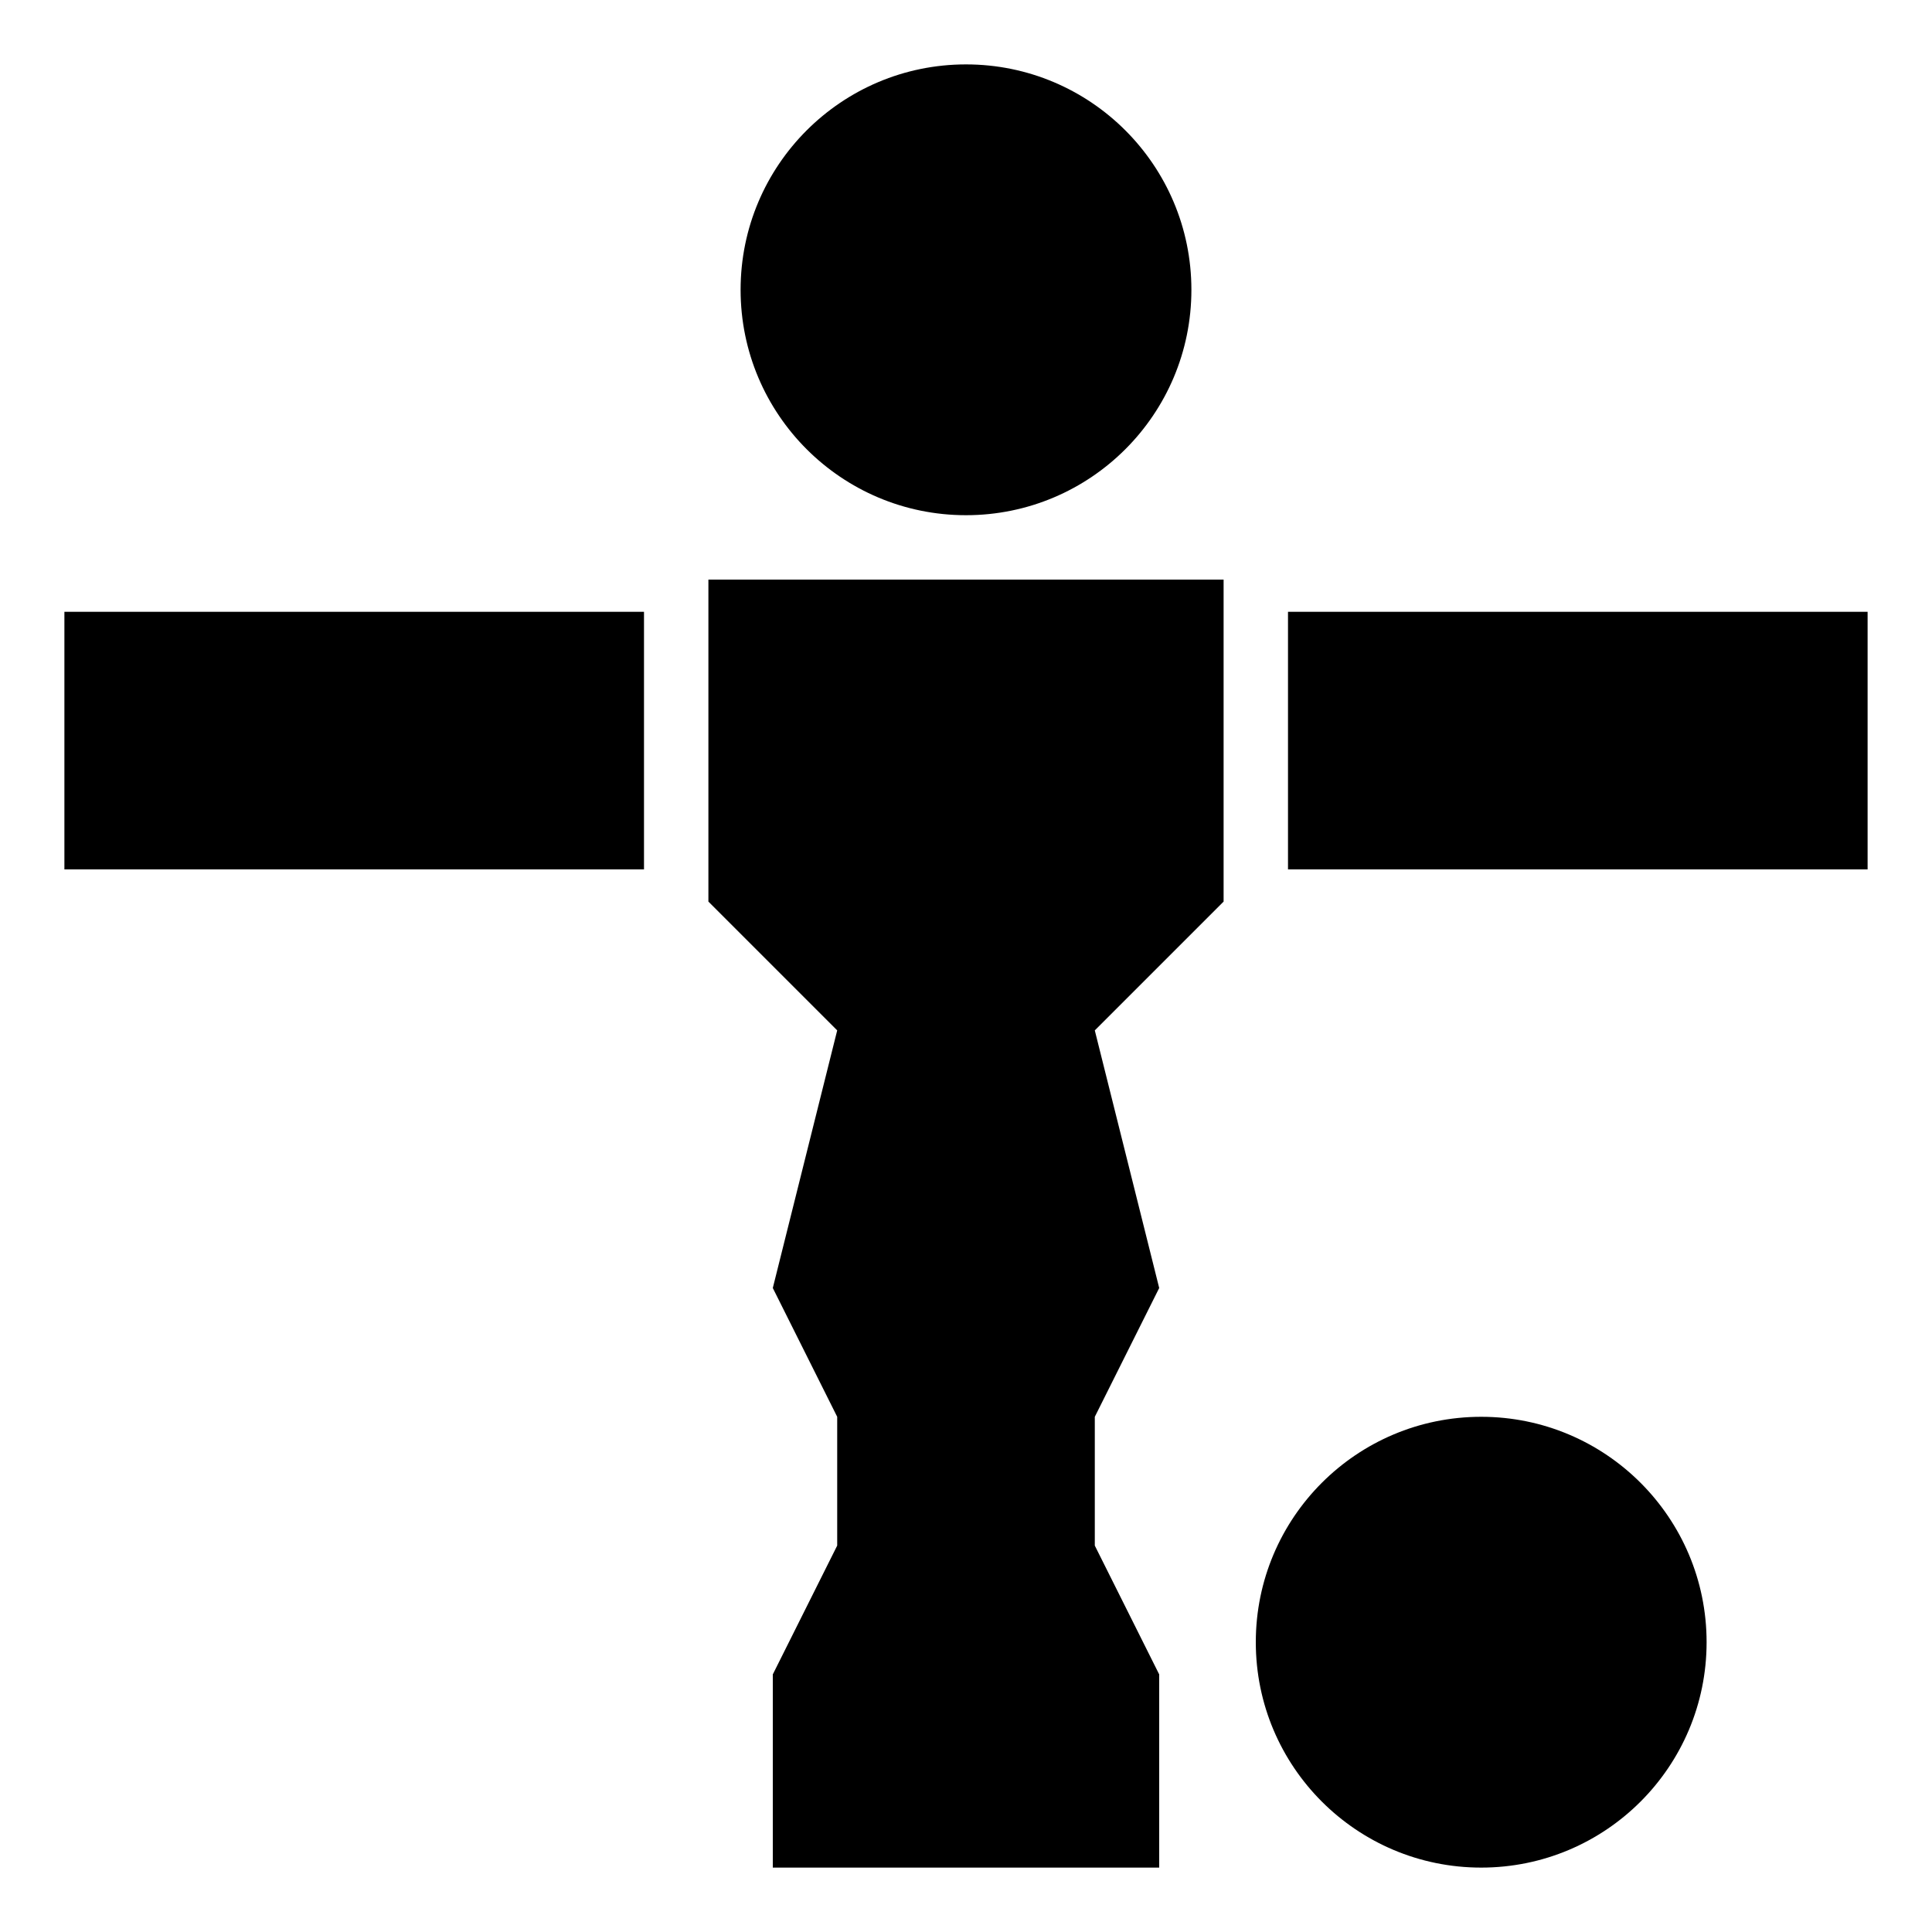
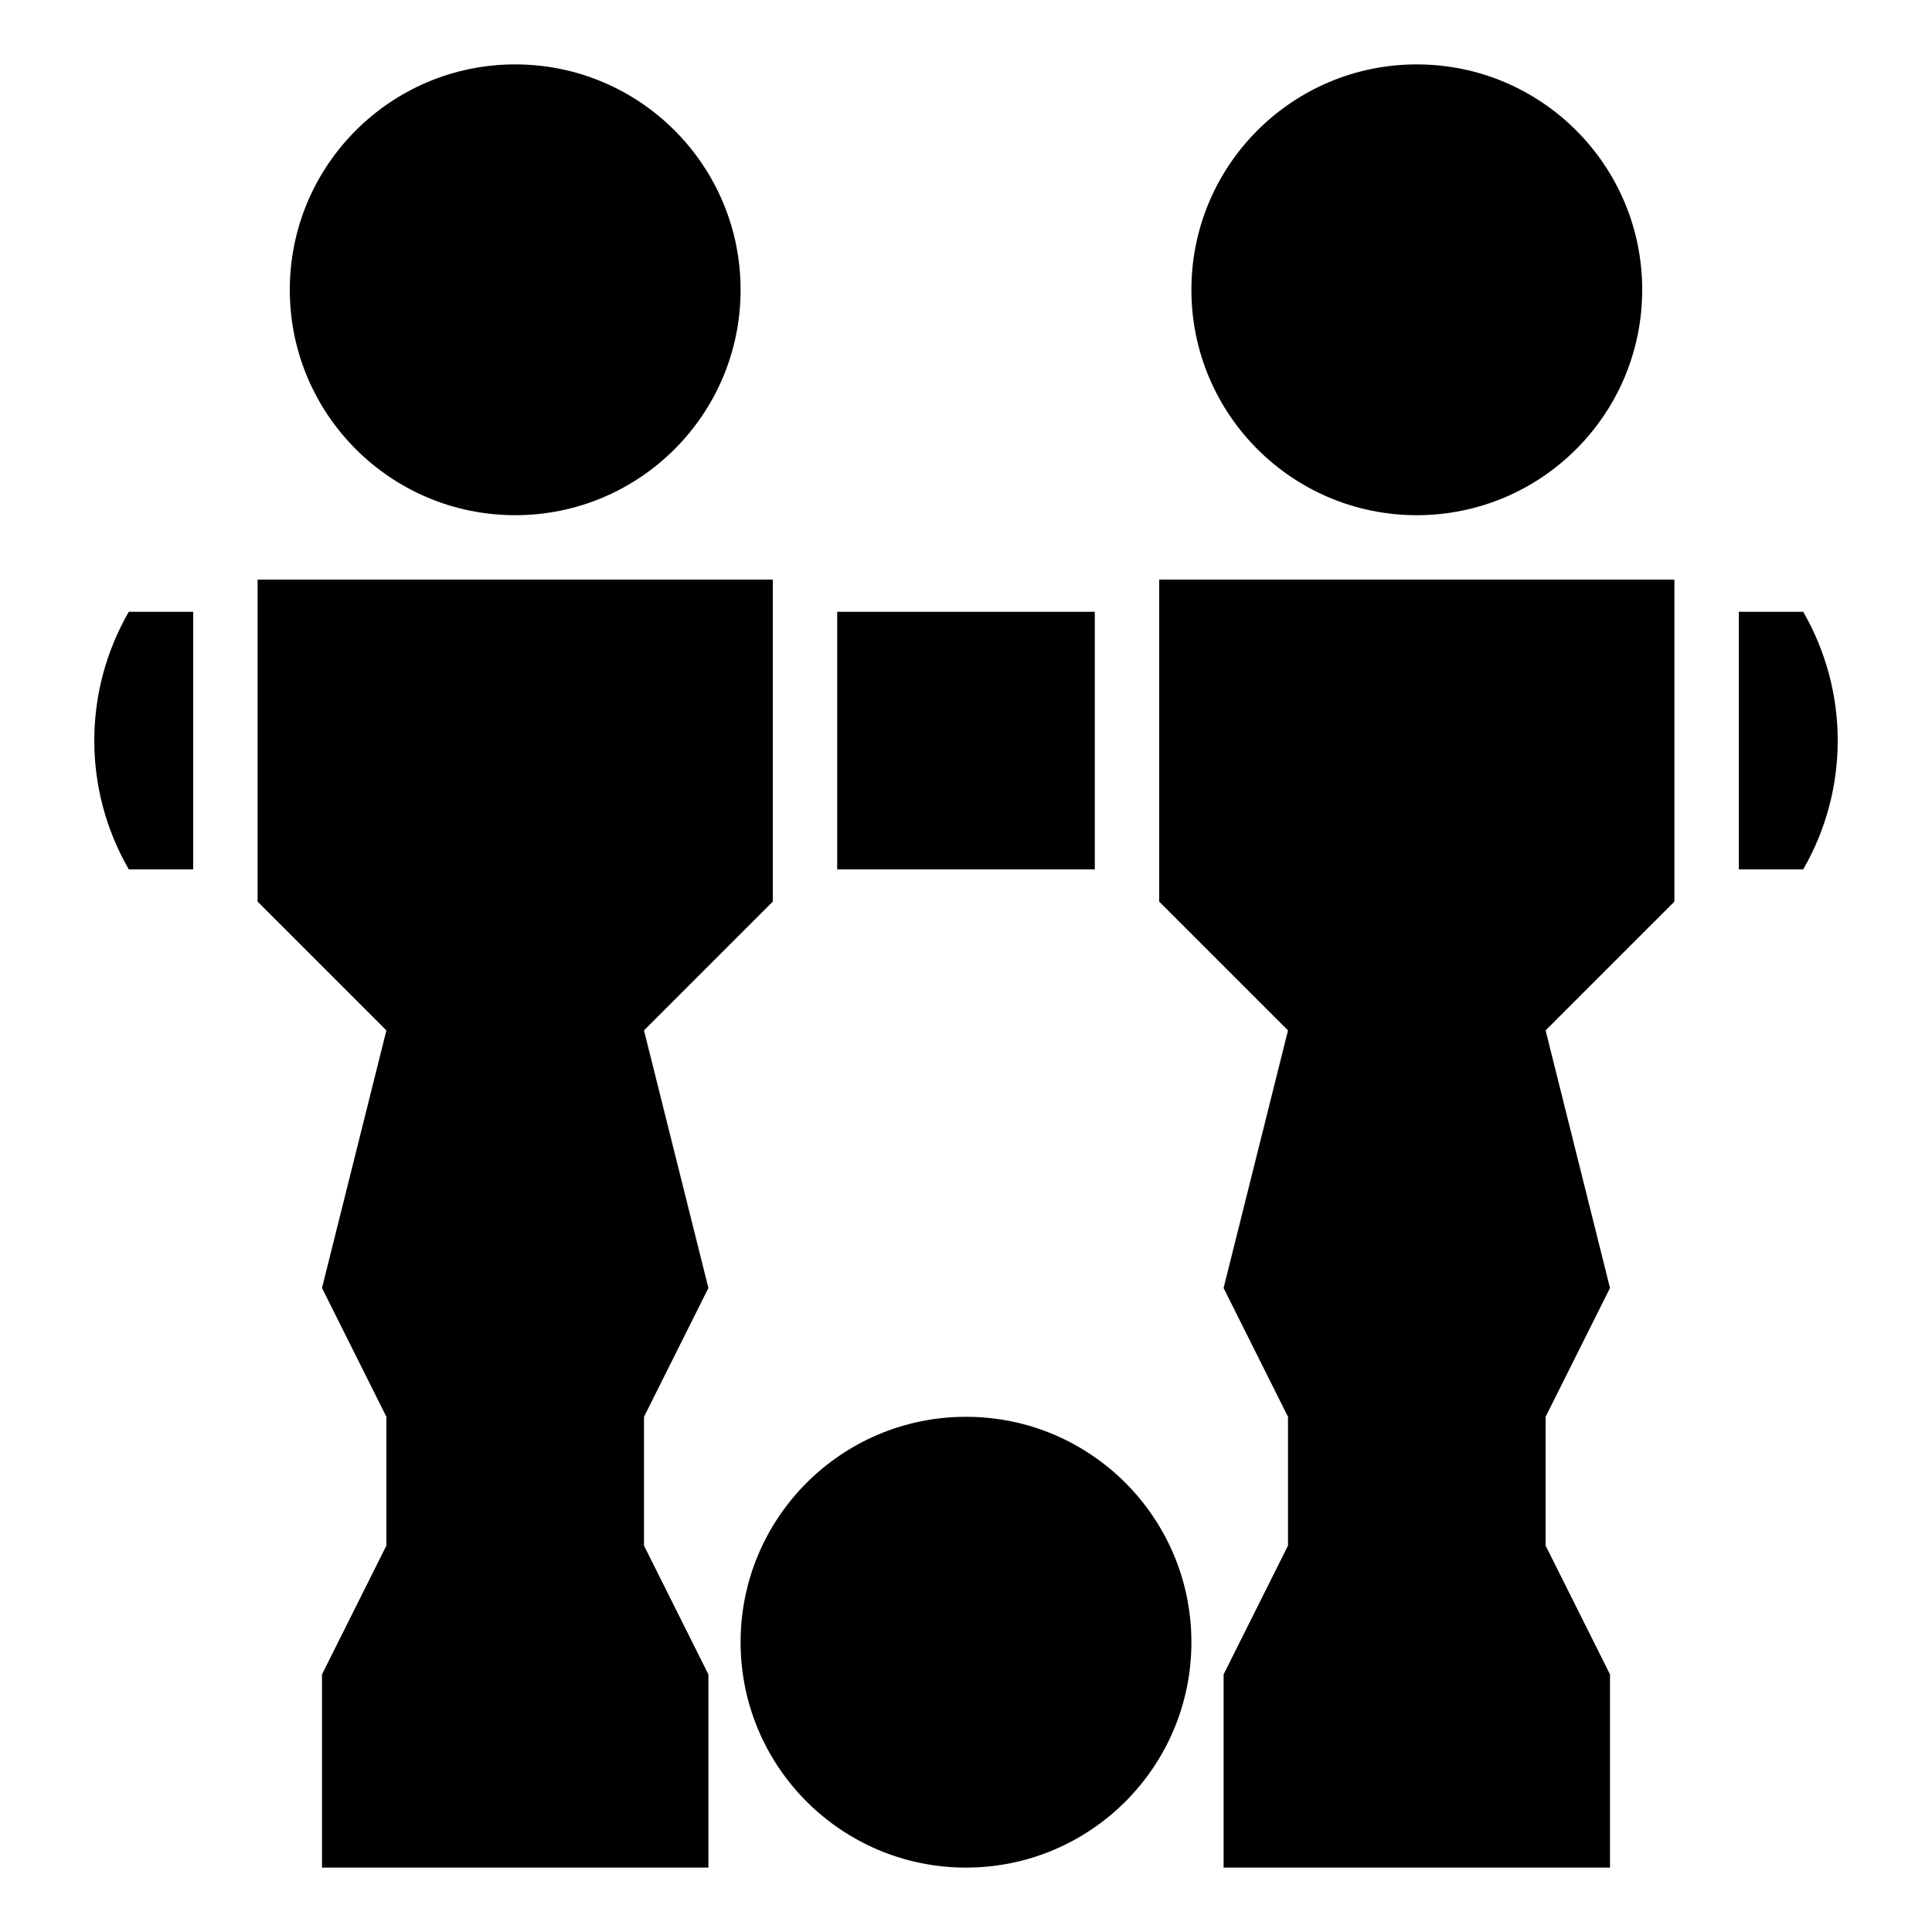
<svg xmlns="http://www.w3.org/2000/svg" viewBox="0 0 15 15" version="1.1">
-   <path d="M7.5 0.5A1 1 0 0 0 7.5 4A1 1 0 0 0 7.5 0.5ZM5.5 4.5H9.5V7L8.5 8L9 10L8.5 11V12L9 13V14.5H6V13L6.5 12V11L6 10L6.5 8L5.5 7ZM5 4.75H0.5V6.75H5ZM10 4.75H14.5V6.75H10ZM11.5 11A1 1 0 0 0 11.5 14.5A1 1 0 0 0 11.5 11Z" />
+   <path d="M4 0.5A1 1 0 0 0 4 4A1 1 0 0 0 4 0.5ZM2 4.5H6V7L5 8L5.5 10L5 11V12L5.5 13V14.5H2.5V13L3 12V11L2.5 10L3 8L2 7ZM1.5 4.75H1A2 2 0 0 0 1 6.75H1.5ZM6.5 4.75H8.5V6.75H6.5ZM7.5 11A1 1 0 0 0 7.5 14.5A1 1 0 0 0 7.5 11ZM11 0.5A1 1 0 0 0 11 4A1 1 0 0 0 11 0.5ZM9 4.5H13V7L12 8L12.5 10L12 11V12L12.5 13V14.5H9.5V13L10 12V11L9.5 10L10 8L9 7ZM13.5 4.75H14A2 2 0 0 1 14 6.75H13.5Z" />
</svg>
